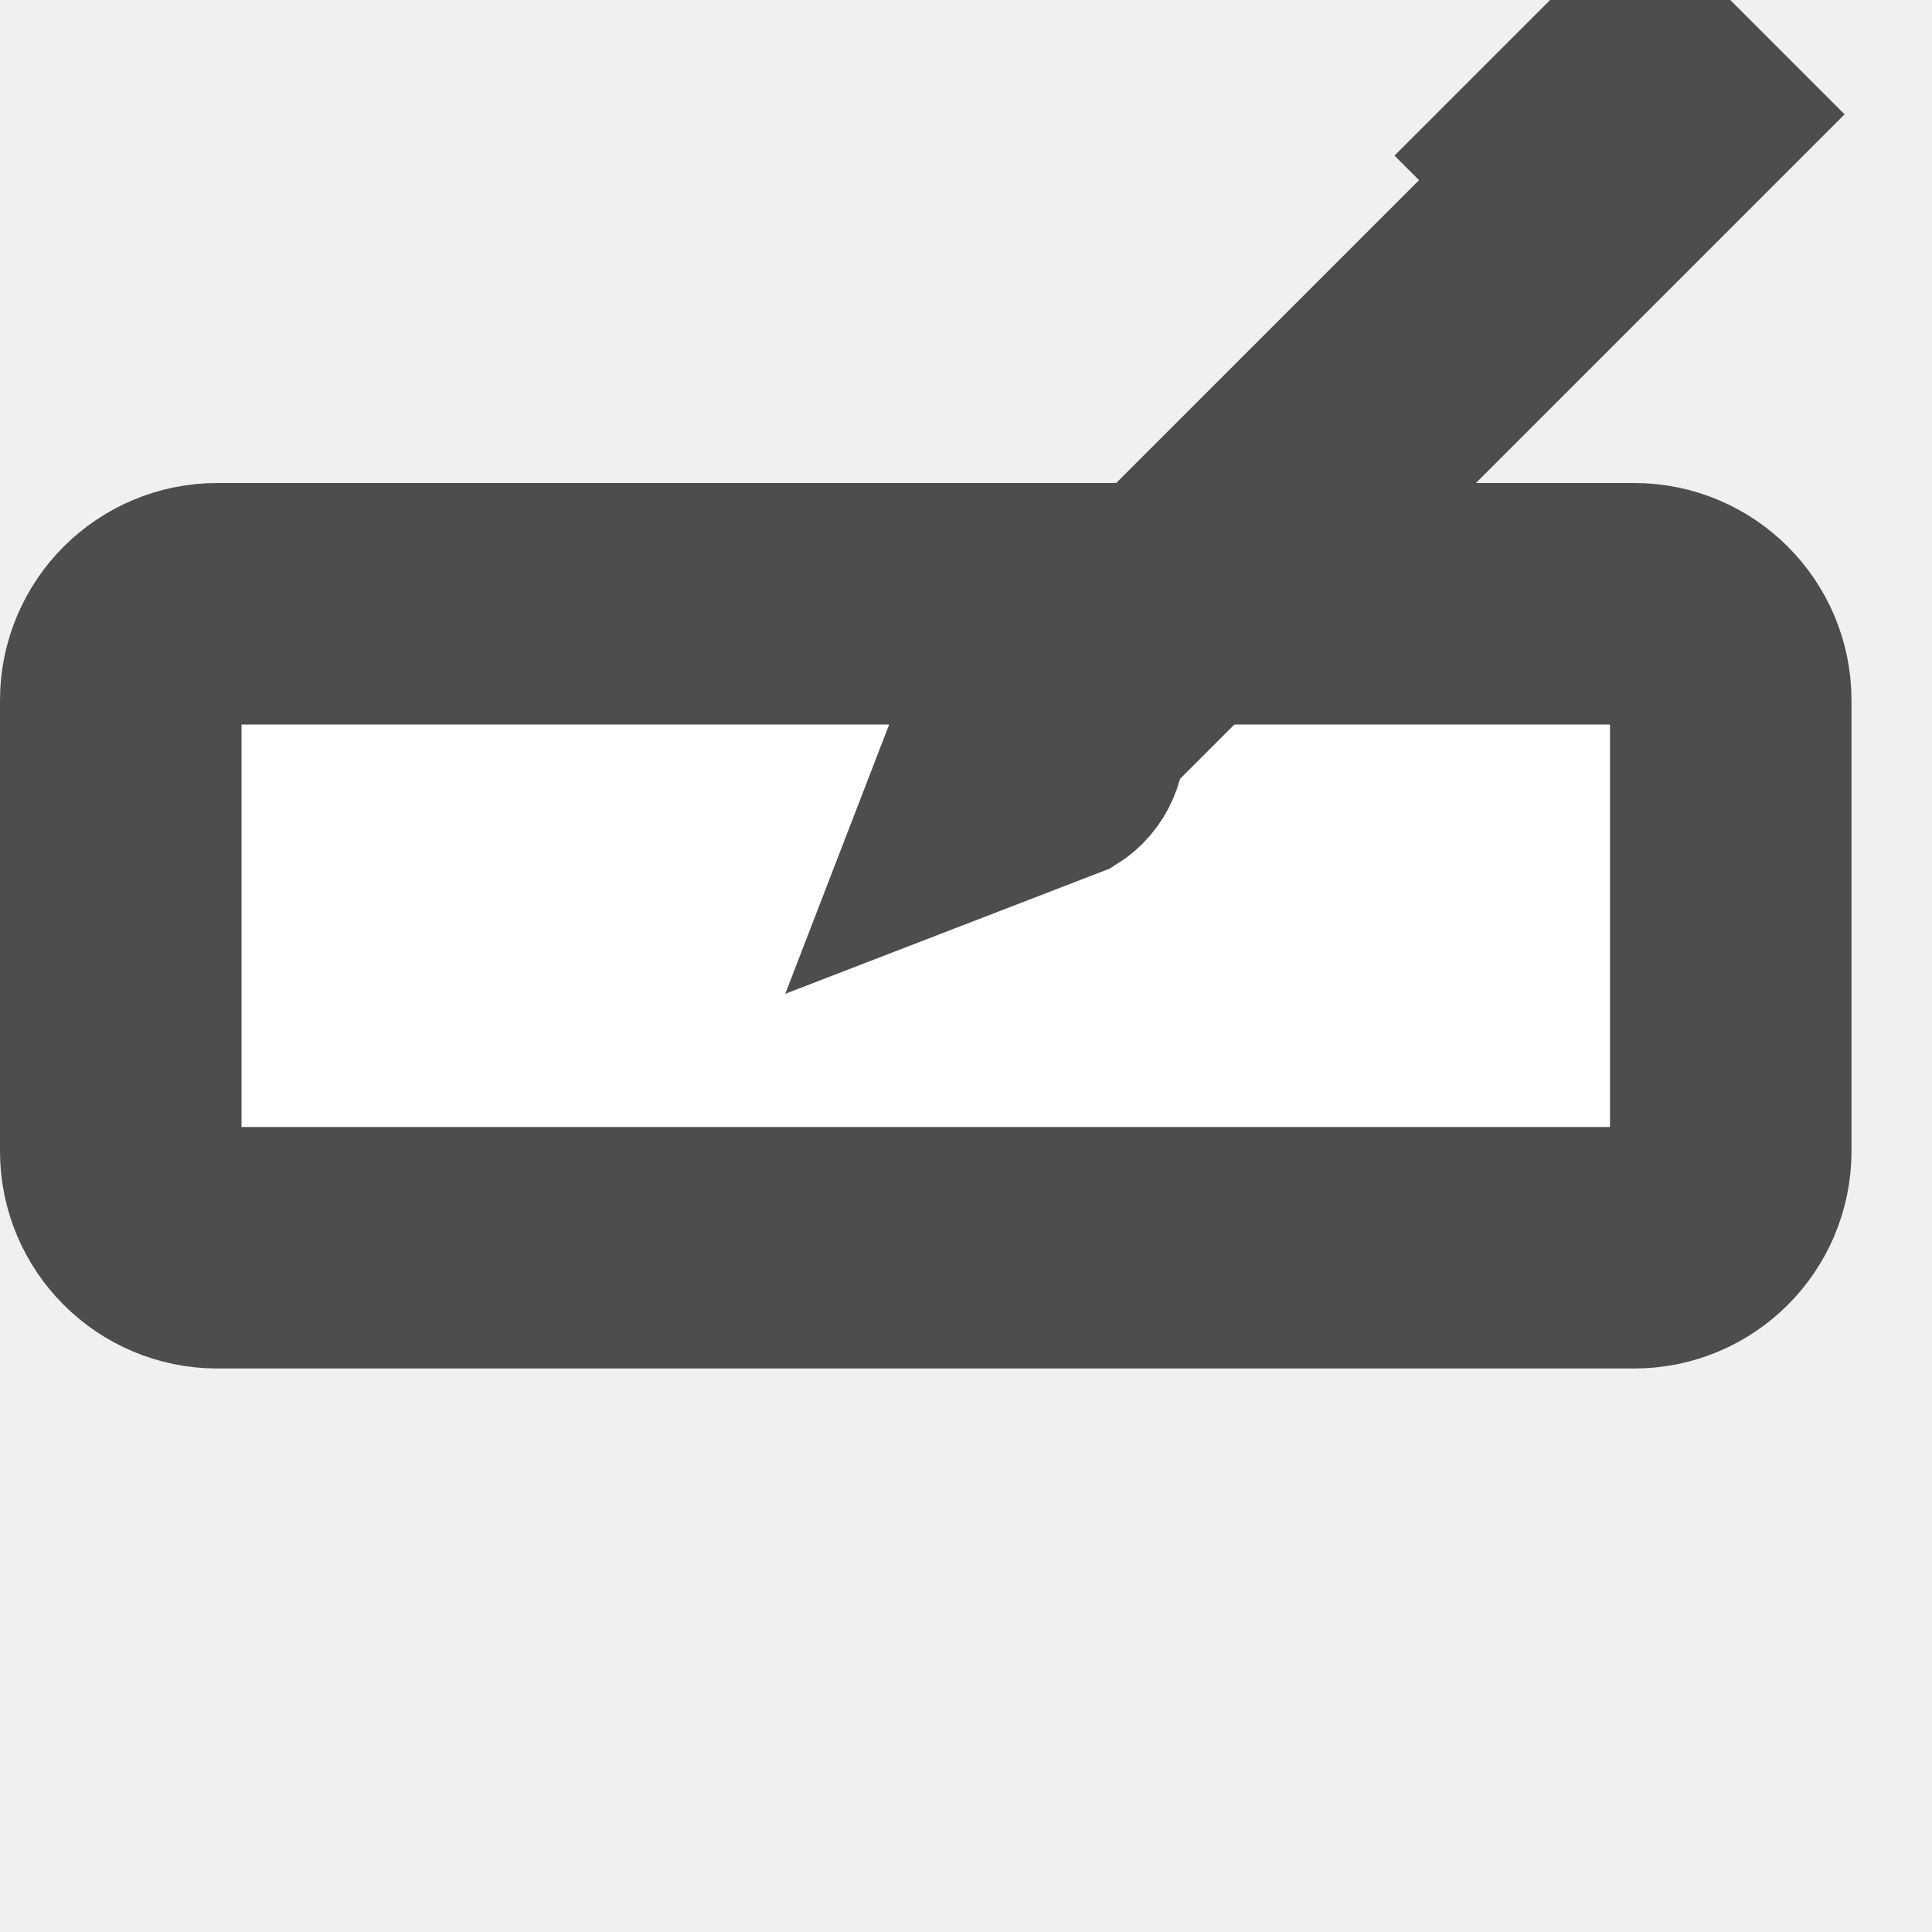
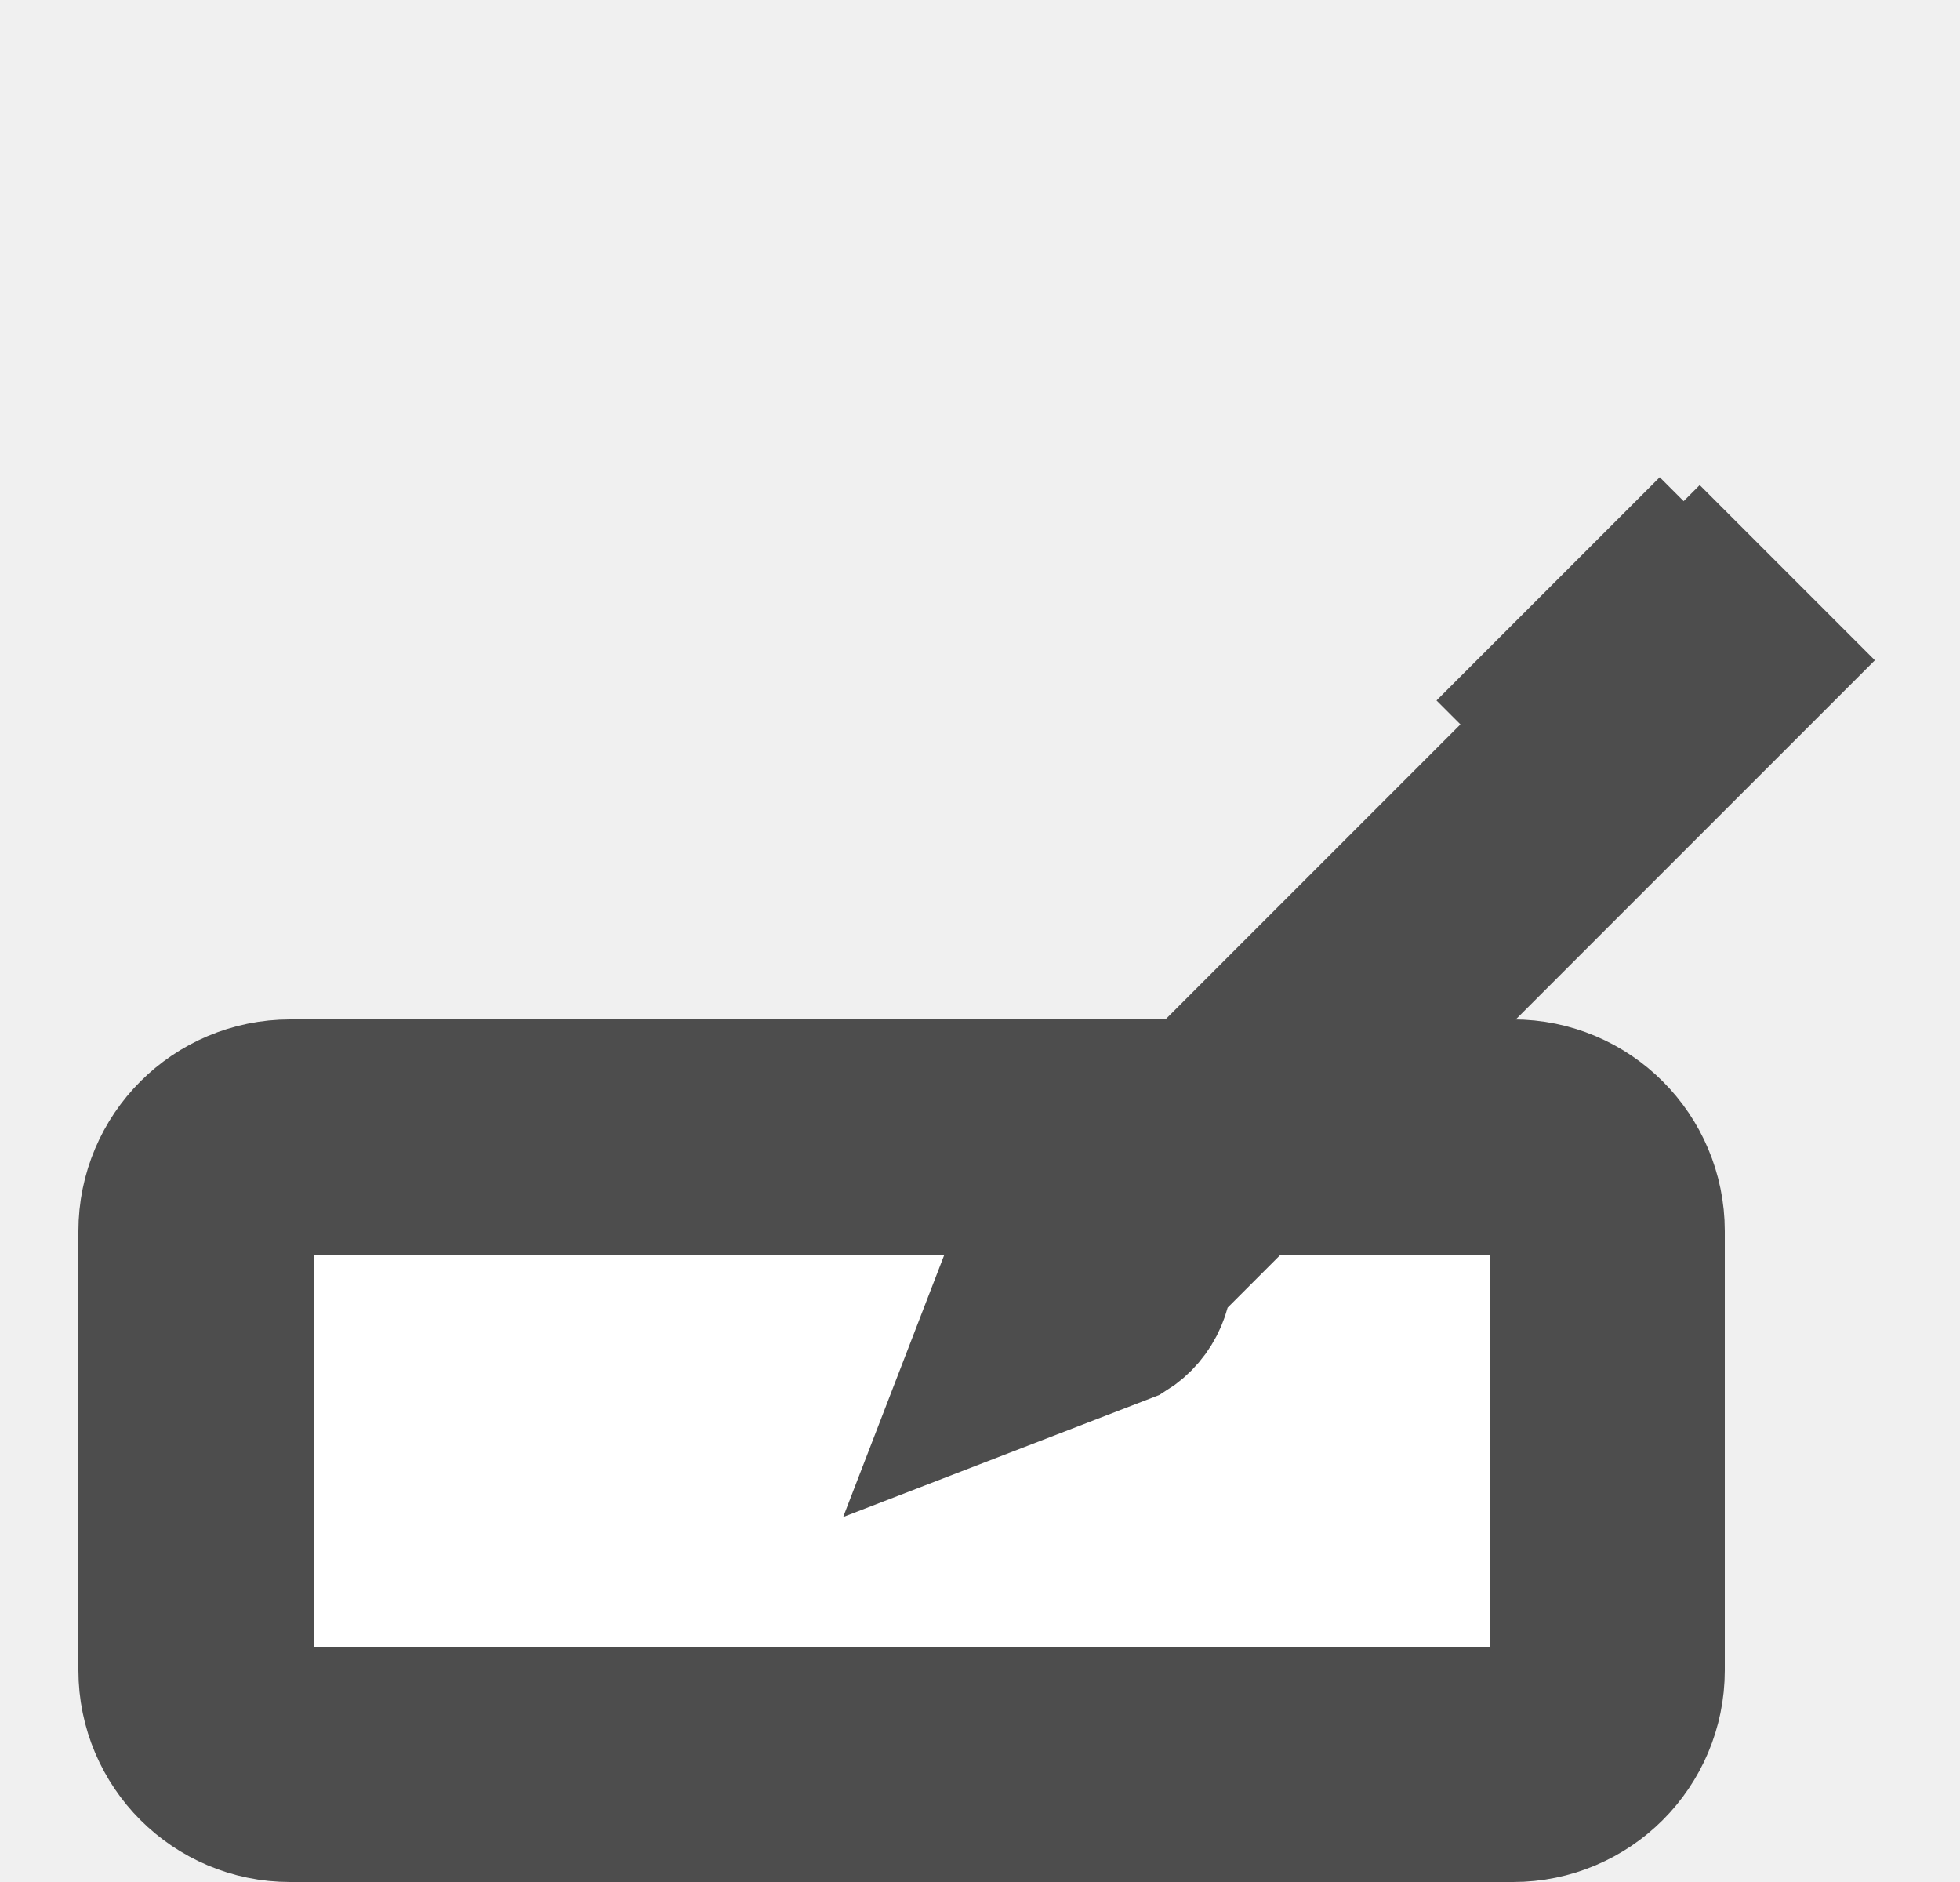
- <svg xmlns="http://www.w3.org/2000/svg" version="1.1" width="24px" height="24px" viewBox="-0.5 -0.5 24 24" content="&lt;mxfile modified=&quot;2019-08-28T05:41:59.062Z&quot; host=&quot;www.draw.io&quot; agent=&quot;Mozilla/5.0 (Macintosh; Intel Mac OS X 10_14_6) AppleWebKit/537.36 (KHTML, like Gecko) Chrome/76.0.381.100 Safari/537.36&quot; version=&quot;11.2.3&quot; etag=&quot;tkQAUJoZTzZeyOIjxCLd&quot; type=&quot;device&quot; pages=&quot;1&quot;&gt;&lt;diagram id=&quot;ayAXMZbN3kfIetrlMq9E&quot;&gt;vVVNc5swEP01HOtByI7dY0OS9pDMZIZDzzII0ERiGSEXnF/fFYivgSRO0zEcgLcf6O3blTwaquanZmX+BAmXXuAnjUfvvCAghFJ8WOTcIfv9tgMyLRLnNAKReOUO9B16EgmvZo4GQBpRzsEYioLHZoYxraGeu6Ug538tWcYXQBQzuUR/i8TkjoXvj/gvLrLc/XnXGxTrfR1Q5SyBegLRe4+GGsB0b6oJubS168vSxT28YR3WpXlhLgkIuoA/TJ4cNbcuc+65ZhpOpXPj2vBmrcLs2Lv7yyWQgRg2BAfFjT6ji0t0+N5FuFb4tnO9UY+F7VeVT2raY8xJmQ2JR7r44hivs6fXYB+ss78Cve016NF/okd2X6e3+5gesisSbv2JR2/rXBgelSy21hp3JsRyo6QzS3bk8pbFL1kbFoIE3aahaXuhS2U0vAwjTxFJoTAPTAlp2zcEJWJcQcSKCh9PkXNwG9hhyDDJvb2zN1reVGFa7e27o0Rmk7RfzpG/VOLwdSFuPhZiUmbLUOBW+mjL/QyVMAIKtB3BGFDowKTILBAja64vE6ZP+sPFGigXcgXvlj8VUq5K3u/QPn4krMrbdvI7S2npqSazp9xGQLXfCJyZalPy4pLeYFXZnU6paGza/9IDZCE7WZGd+BvyaeXxczyaWtvkfKf3fwE=&lt;/diagram&gt;&lt;/mxfile&gt;">
+ <svg xmlns="http://www.w3.org/2000/svg" version="1.1" width="25px" height="24px" viewBox="-0.5 -0.5 25 24" content="&lt;mxfile modified=&quot;2019-08-28T05:58:23.269Z&quot; host=&quot;www.draw.io&quot; agent=&quot;Mozilla/5.0 (Macintosh; Intel Mac OS X 10_14_6) AppleWebKit/537.36 (KHTML, like Gecko) Chrome/76.0.381.100 Safari/537.36&quot; version=&quot;11.2.3&quot; etag=&quot;TkZuiHgQ7I7eBXKRbPjL&quot; type=&quot;device&quot; pages=&quot;1&quot;&gt;&lt;diagram id=&quot;aC7WsvouPgOKwsWXZnEX&quot;&gt;xZdNc5swEIZ/Dcd6AJmAjw35OjQzneHQswwCNBEsI+SC++srgfgaSEwbB9sHw6vVomd3kVcG8rP6meMifYWIMMM2o9pAD4ZtWxZC8kcp51Zx3X0rJJxG2mgQAvqHaNHU6olGpJwYCgAmaDEVQ8hzEoqJhjmHamoWA5s+tcAJmQlBiNlc/UUjkWoK0xz0F0KTVD/Z6QYy3NlqoUxxBNVIQo8G8jmAaK+y2idMxa4LSzvv6Z3Rfl2c5GLNBLud8Buzk0bT6xLnjjXhcCq0GeGC1EsRxsfO3JwvwerBZEEQyIjgZ2miHXmHdoYuhW+Oro1qCGy3qnQU007DOpVJ73jAlReaeJkebUFvL9NvgLffAg/dDM/ZAm9/M7y7tXjovhQc3vqdyJLKp5idy8zoa5jdLVJ6dzM8bws892Z4hy3wvGW8qaPzpJwuvKyW83n0rjH5WvbDf21GV+GzLvNJvDwikd6BqpQKEhQ4VKOVbAOlloqM6WGGj4Td4/Ataab5wIA3blDcfGa7GpJKDLl4whllKr8+ZDSUKwhwXsqf10Ab6G7R6z2MfO8f1Pej/XHSt5jL8V5Za5Y3z4V3hVSs6NlGgVaMVHauP1TAf0JJBYVcjh1BCMikAWY0UUIouQlfl5rO6Xc9V8D8b8j+MAExZWwx6V1DbMqbCJdpU1BmO1IovKxO1KFiR6F0d1S+NuWuIPma6sBl0R4GYlort9epAmueeHPhJTR31j/nXt4OR4FmbHSeQo9/AQ==&lt;/diagram&gt;&lt;/mxfile&gt;">
  <defs />
  <g>
-     <rect x="1" y="7" width="20" height="8" rx="1.2" ry="1.2" fill="#ffffff" stroke="#4d4d4d" stroke-width="3" pointer-events="none" />
-     <path d="M 12.63 7.65 L 20.18 0.1 L 21 0.92 L 13.45 8.47 Z M 11.71 8.26 C 11.89 7.98 12.23 7.83 12.56 7.89 C 12.89 7.95 13.15 8.21 13.21 8.54 C 13.27 8.87 13.13 9.21 12.84 9.39 L 11 10.1 Z" fill="#ffffff" stroke="#4d4d4d" stroke-width="2" stroke-miterlimit="10" pointer-events="none" />
-     <path d="M 19.98 0.31 L 19.67 0 L 17.53 2.14 M 18.35 1.94 L 19.16 2.75 M 11 10.1 L 12.02 9.08" fill="none" stroke="#4d4d4d" stroke-width="2" stroke-miterlimit="10" pointer-events="none" />
+     <rect x="2" y="14" width="18" height="8" rx="1.2" ry="1.2" fill="#ffffff" stroke="#4d4d4d" stroke-width="3" pointer-events="none" />
+     <path d="M 13.63 14.65 L 21.18 7.1 L 22 7.92 L 14.45 15.47 Z M 12.71 15.26 C 12.89 14.98 13.23 14.83 13.56 14.89 C 13.89 14.95 14.15 15.21 14.21 15.54 C 14.27 15.87 14.13 16.21 13.84 16.39 L 12 17.1 Z" fill="#ffffff" stroke="#4d4d4d" stroke-width="2" stroke-miterlimit="10" pointer-events="none" />
+     <path d="M 20.98 7.31 L 20.67 7 L 18.53 9.14 M 19.35 8.94 L 20.16 9.75 M 12 17.1 L 13.02 16.08" fill="none" stroke="#4d4d4d" stroke-width="2" stroke-miterlimit="10" pointer-events="none" />
  </g>
</svg>
